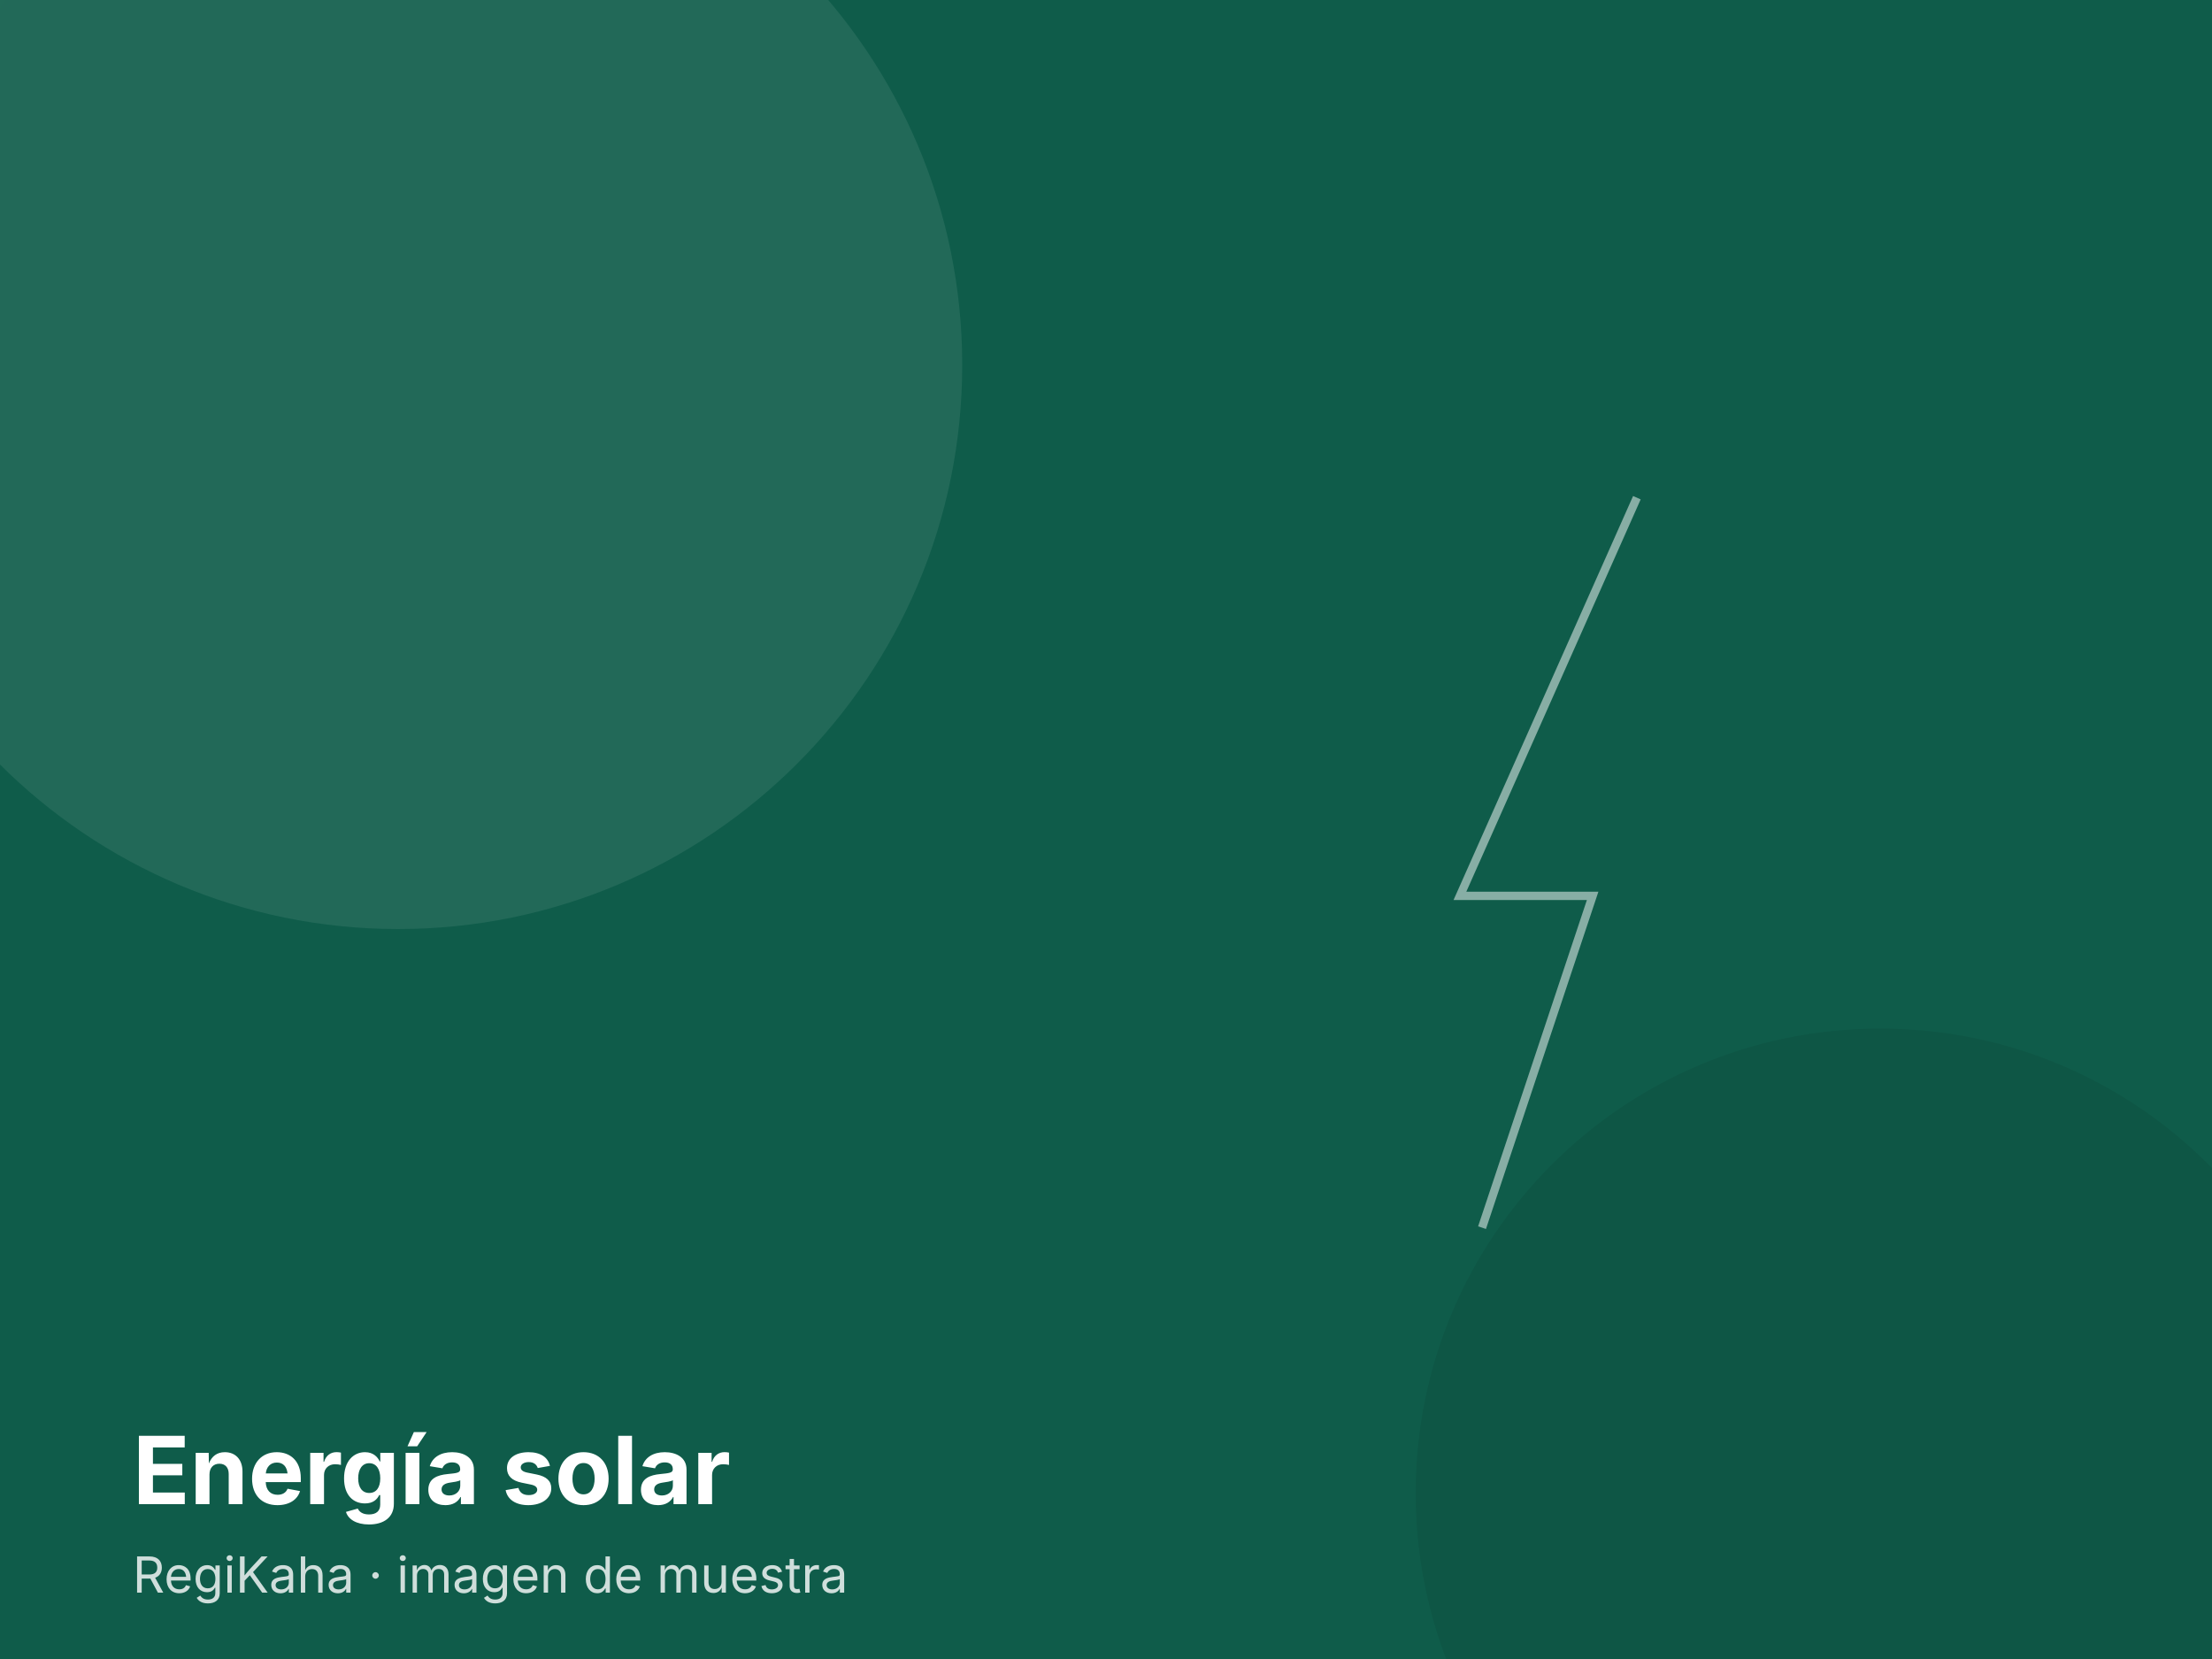
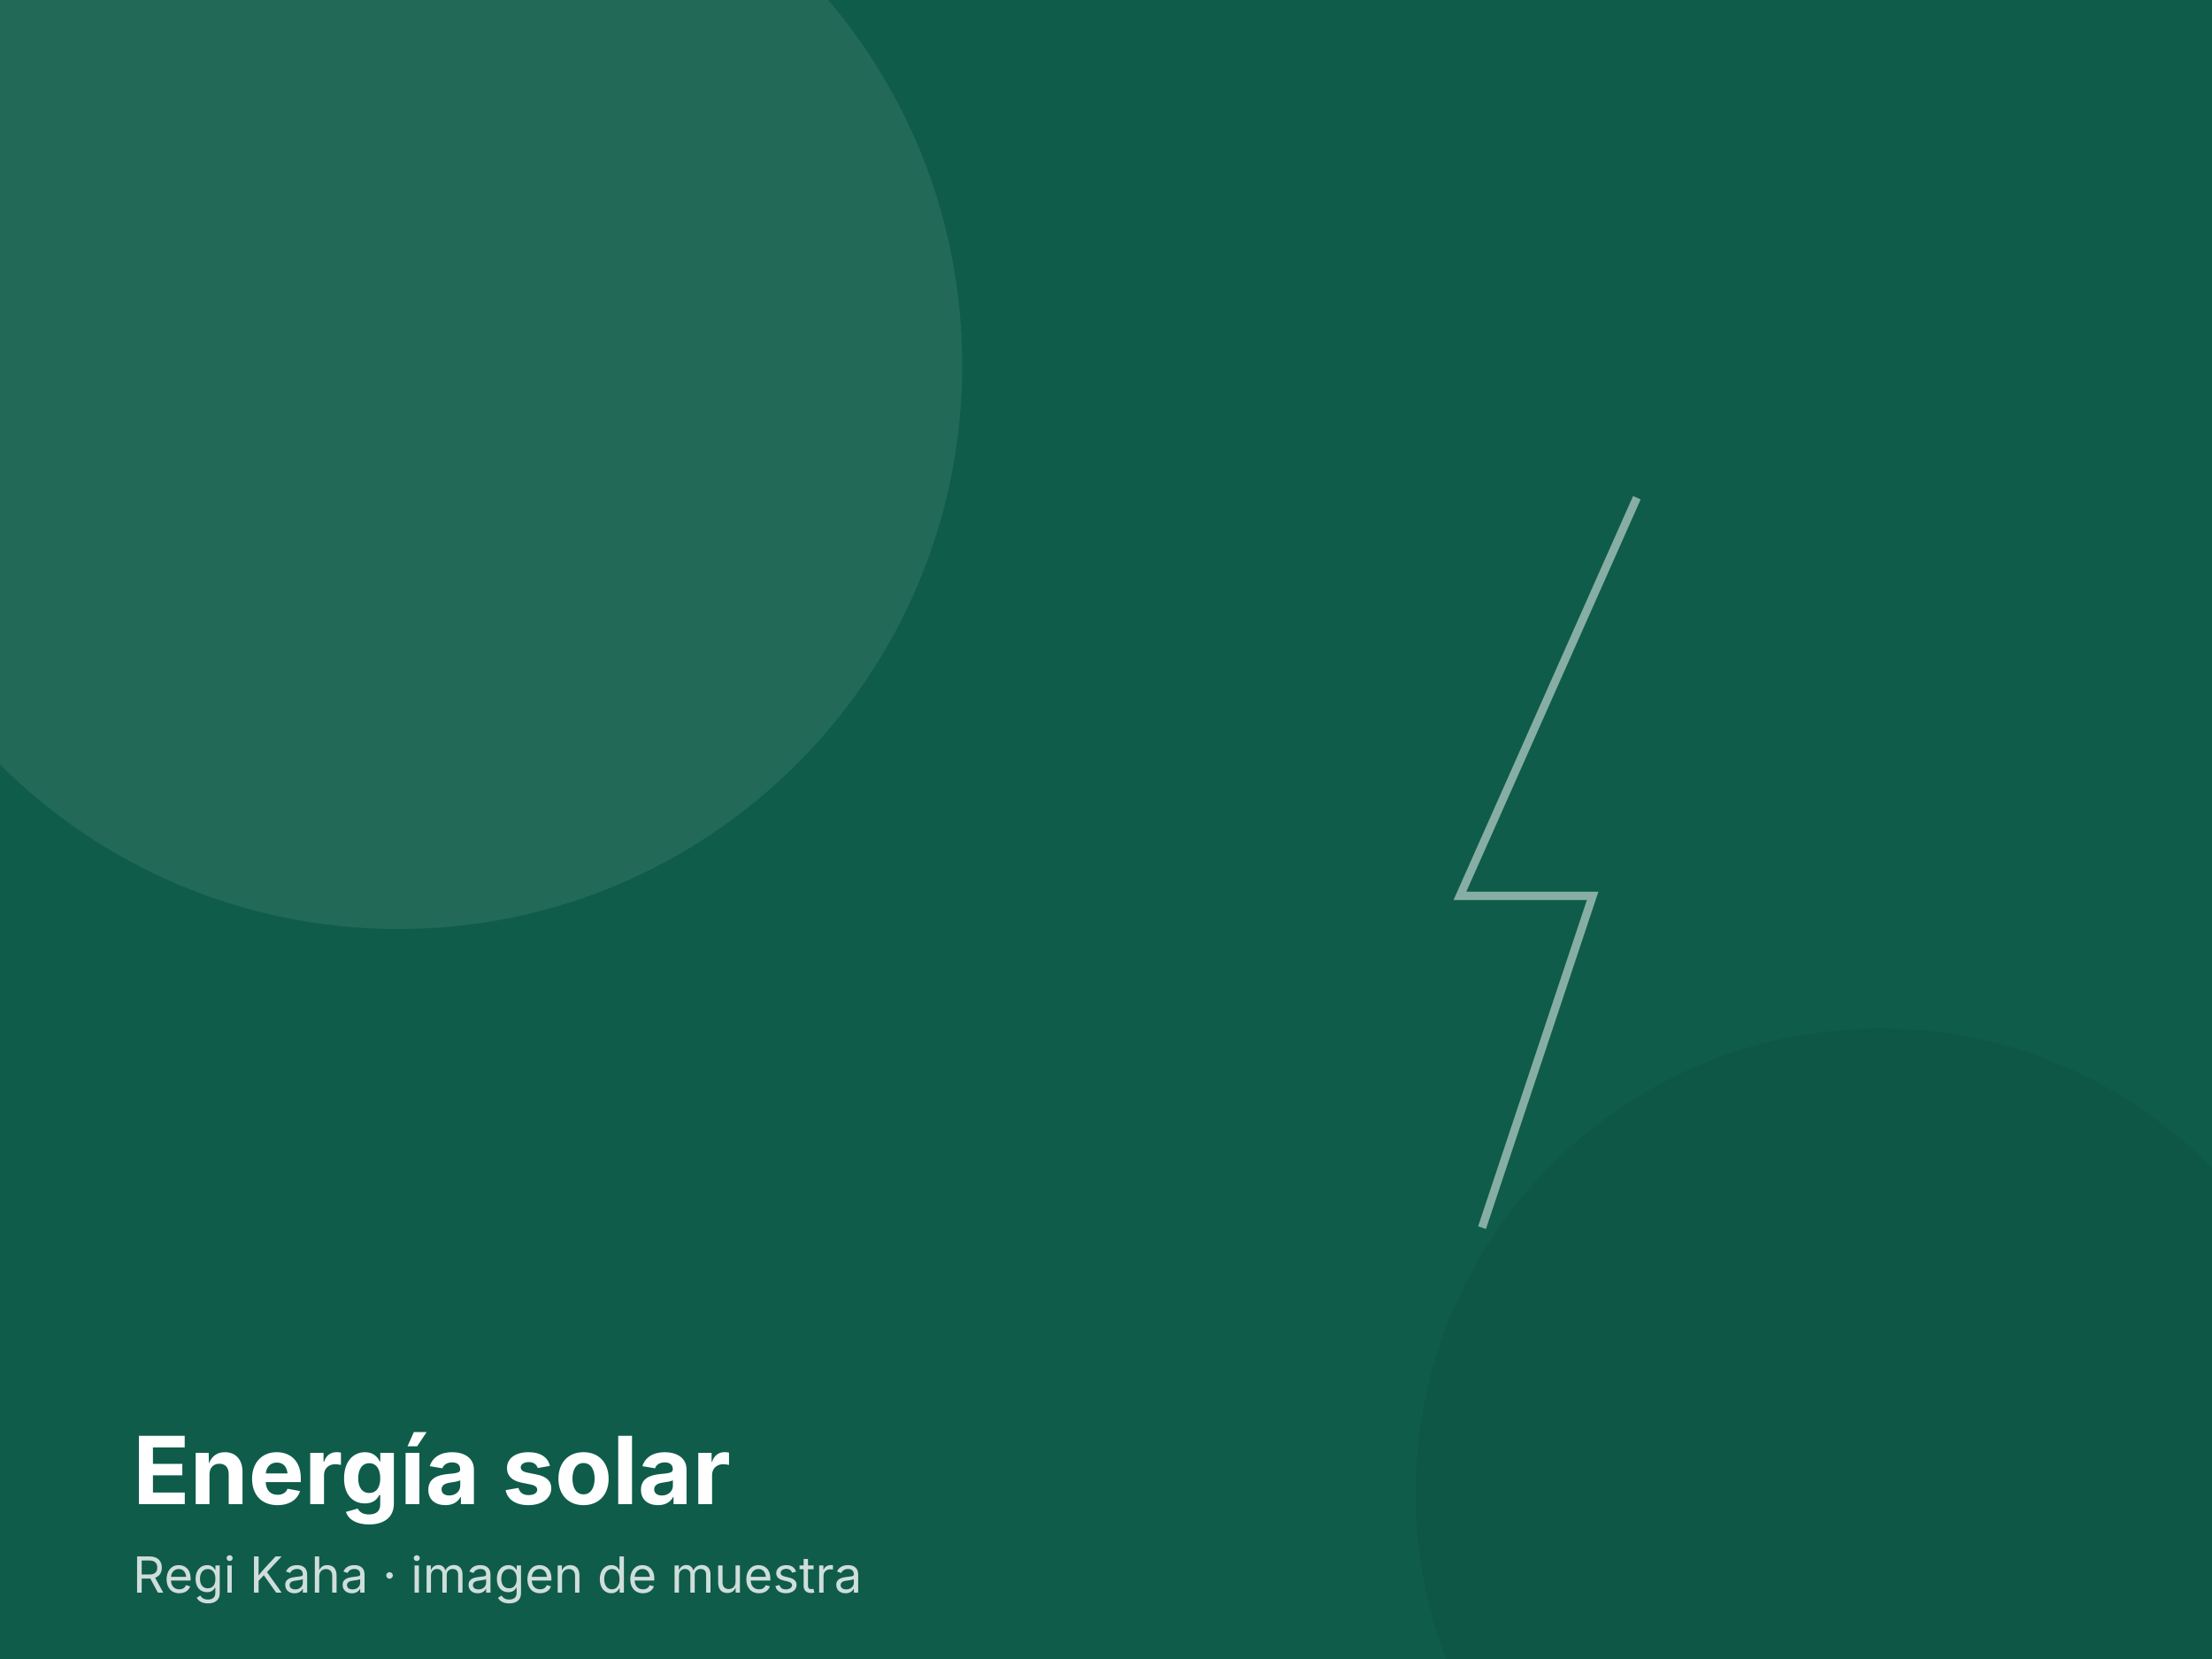
<svg xmlns="http://www.w3.org/2000/svg" width="800" height="600" viewBox="0 0 800 600">
  <defs>
    <linearGradient id="cg" gradientTransform="rotate(205)">
      <stop offset="0" stop-color="#0F5C4A" />
      <stop offset="0.55" stop-color="#198C68" />
      <stop offset="1" stop-color="#2AB673" />
    </linearGradient>
  </defs>
  <rect width="800" height="600" fill="url(#cg)" />
  <circle cx="144" cy="132" r="204" fill="rgba(255,255,255,0.08)" />
  <circle cx="680" cy="540" r="168" fill="rgba(0,0,0,0.07)" />
  <g stroke="rgba(255,255,255,0.5)" stroke-width="3" fill="none">
    <path d="M592 180 l-64 144 h48 l-40 120" />
  </g>
  <text x="48" y="544" font-family="Inter, sans-serif" font-size="34" font-weight="700" fill="#fff">Energía solar</text>
-   <text x="48" y="576" font-family="Inter, sans-serif" font-size="18" fill="rgba(255,255,255,0.8)">RegiKaha · imagen de muestra</text>
+   <text x="48" y="576" font-family="Inter, sans-serif" font-size="18" fill="rgba(255,255,255,0.8)">Regi Kaha · imagen de muestra</text>
</svg>
